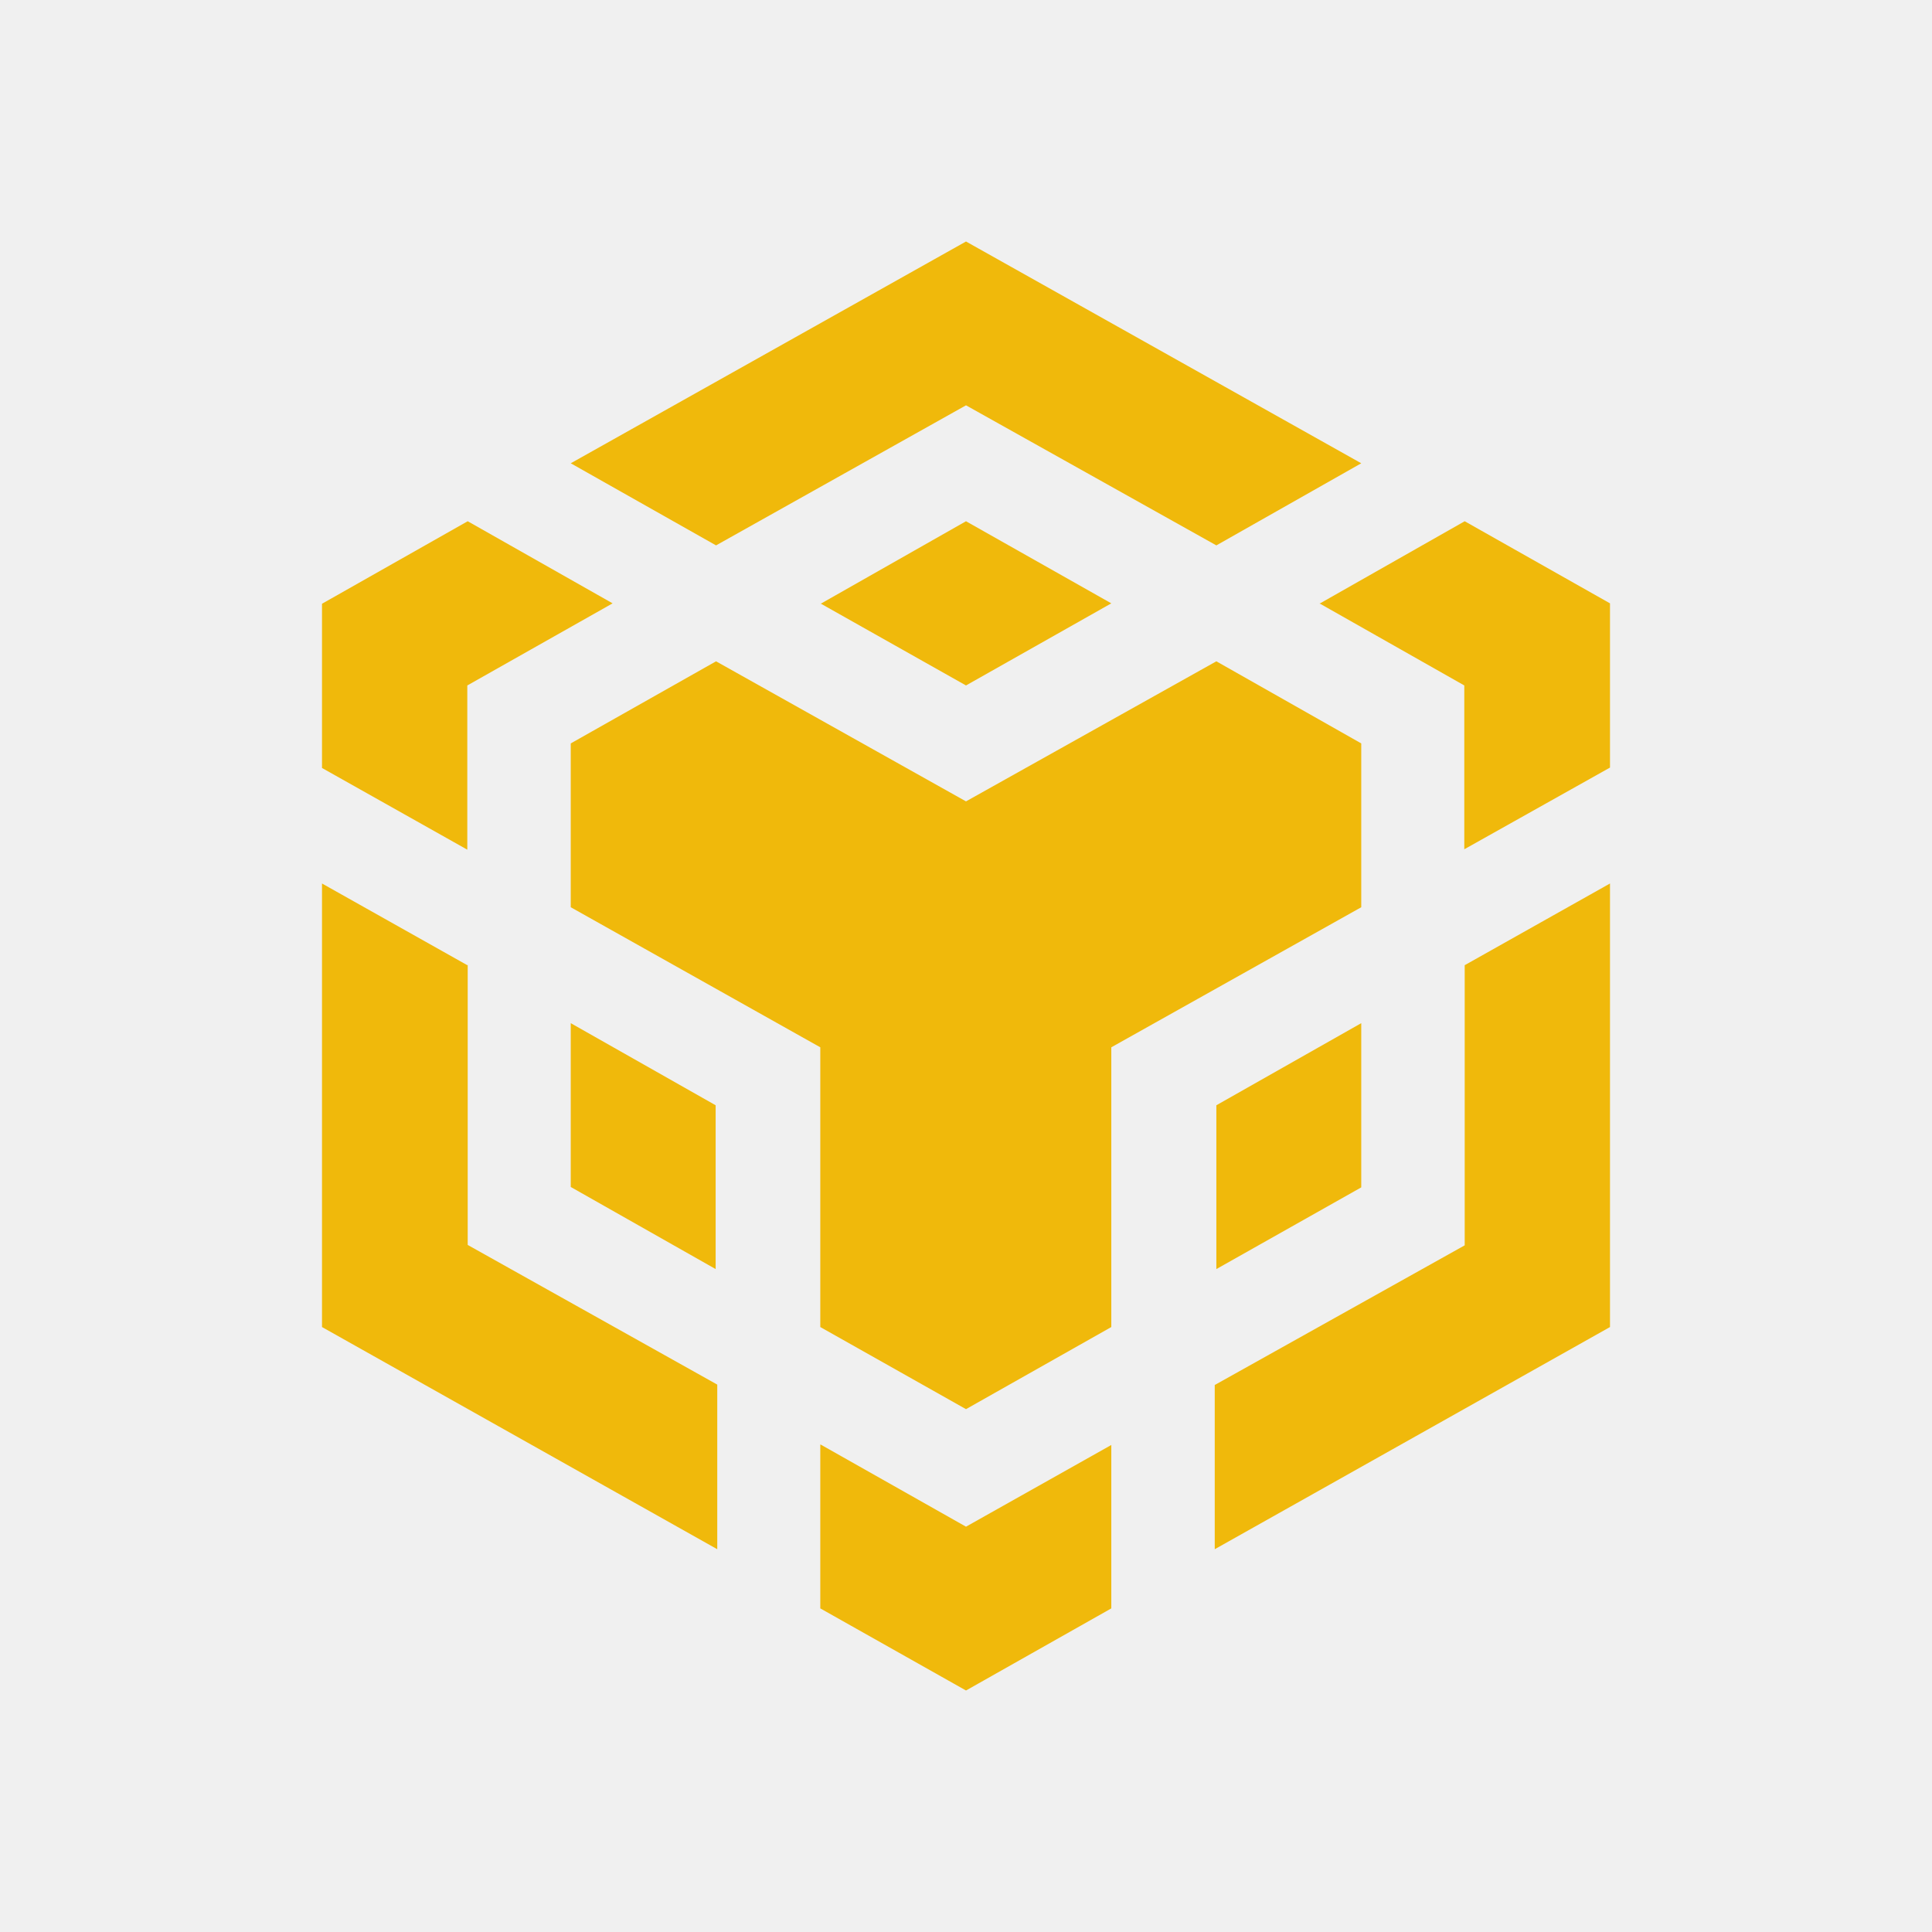
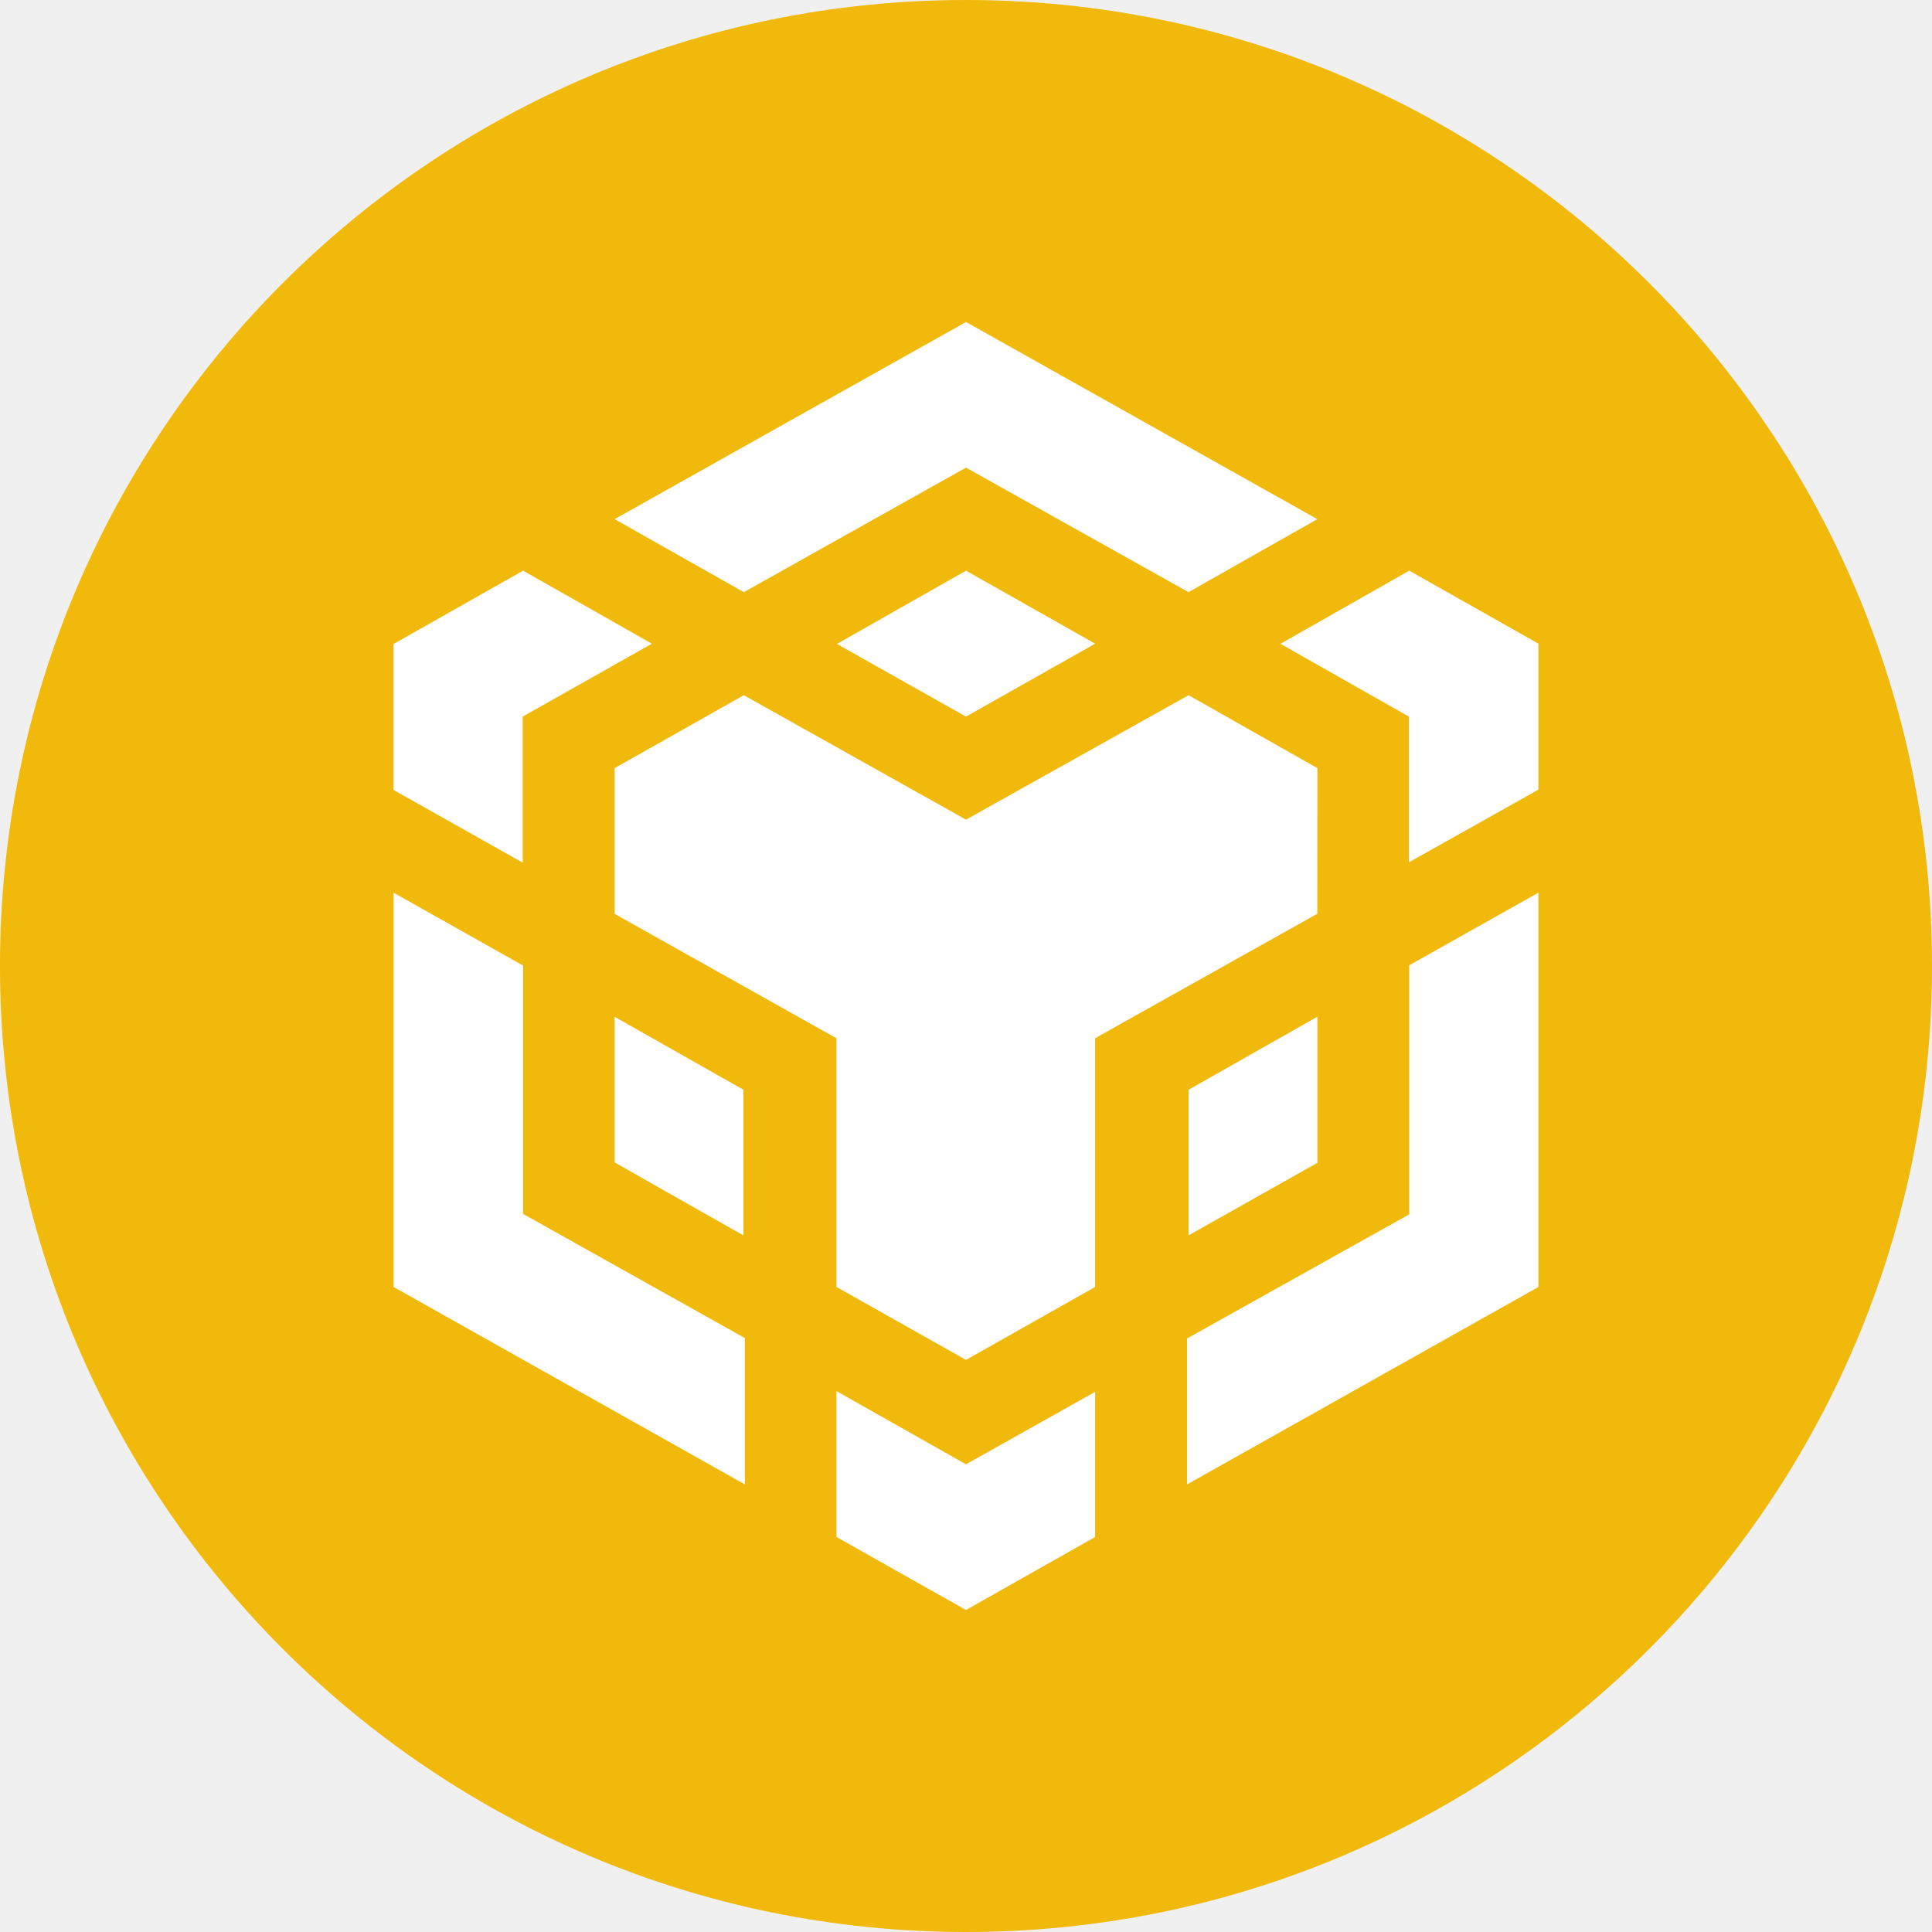
<svg xmlns="http://www.w3.org/2000/svg" width="24" height="24" fill="none" viewBox="0 0 24 24">
-   <path fill="#F0B90B" d="M7.09 5.755 12 3l4.91 2.755-1.8 1.02L12 5.035l-3.105 1.74zm9.82 3.48-1.8-1.02L12 9.955l-3.105-1.74-1.805 1.02v2.035l3.1 1.74v3.475l1.81 1.02 1.805-1.02V13.01l3.105-1.74zm0 5.515v-2.04l-1.8 1.02v2.035zm1.285.72-3.105 1.735v2.04l4.91-2.76v-5.51l-1.805 1.015zM16.39 7.495l1.8 1.02v2.035L20 9.535v-2.04l-1.805-1.02L16.39 7.5zm-6.2 10.45v2.035L12 21l1.805-1.02v-2.03L12 18.965l-1.805-1.02zm-3.1-3.2 1.8 1.02V13.73l-1.8-1.02v2.04zm3.1-7.25L12 8.515l1.805-1.02L12 6.475 10.195 7.5zm-4.385 1.02 1.805-1.02-1.8-1.02L4 7.5v2.04l1.805 1.015zm0 3.475L4 10.975v5.51l4.91 2.76V17.2l-3.1-1.735v-3.48z" />
+   <g clip-path="url(#nbsc__a)">
+     <path fill="#F0B90B" d="M12 0a12 12 0 1 0 0 24a12 12 0 1 0 0-24z" />
+     <path fill="#fff" d="M7.635 6.449 12 4l4.364 2.449-1.6.907L12 5.809 9.24 7.356zm8.73 3.093-1.6-.906L12 10.182 9.24 8.636l-1.605.906v1.81l2.756 1.546v3.089l1.609.906 1.604-.906v-3.09l2.76-1.546zm0 4.903V12.63l-1.6.907v1.809zm1.141.64-2.76 1.542v1.813l4.365-2.453v-4.898l-1.605.902zm-1.604-7.09 1.6.907v1.81l1.609-.903V7.996l-1.605-.907L15.902 8zm-5.511 9.29v1.808L12 20l1.604-.907V17.29l-1.604.9-1.605-.907zM7.635 14.44l1.6.907v-1.81l-1.6-.906v1.813zm2.756-6.444L12 8.902l1.604-.906L12 7.089 10.395 8zm-3.898.906 1.605-.906-1.6-.907L4.888 8v1.813l1.605.903zm0 3.09-1.604-.903v4.898l4.364 2.453v-1.818L6.498 15.08v-3.093z" />
+   </g>
+   <defs>
+     <clipPath id="nbsc__a">
+       <path fill="#fff" d="M12 0a12 12 0 1 0 0 24a12 12 0 1 0 0-24z" />
+     </clipPath>
+   </defs>
</svg>
